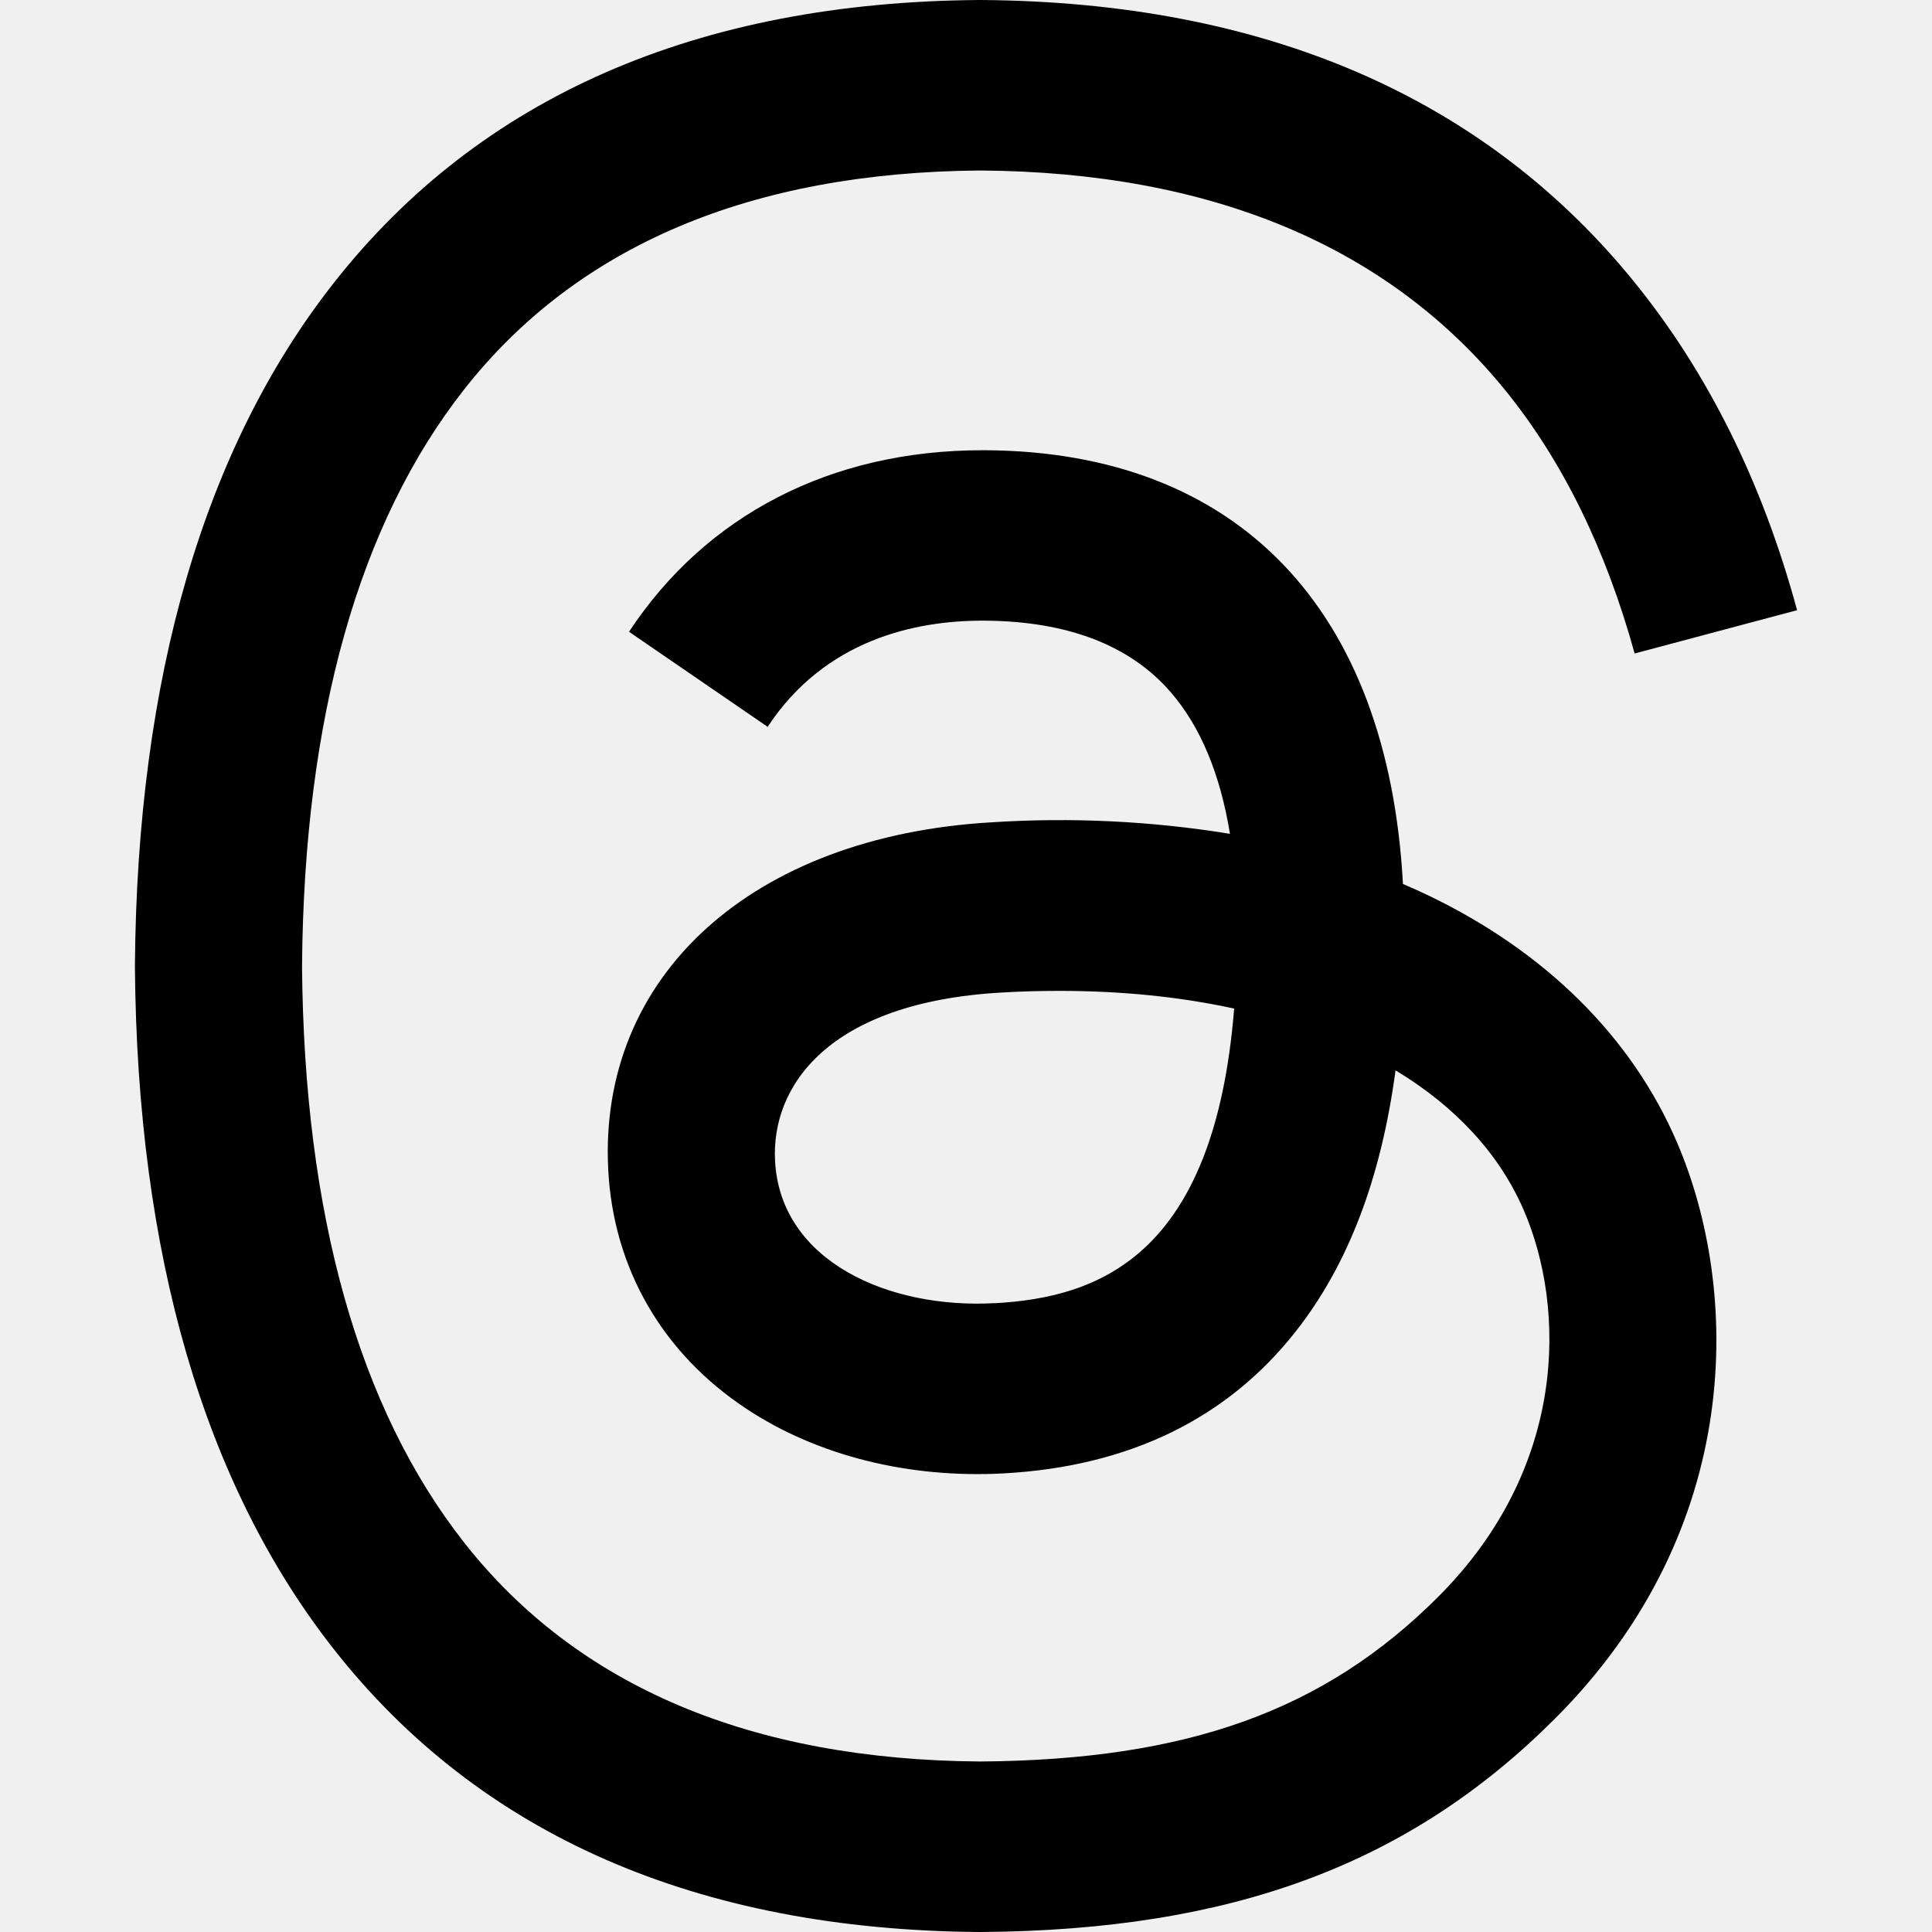
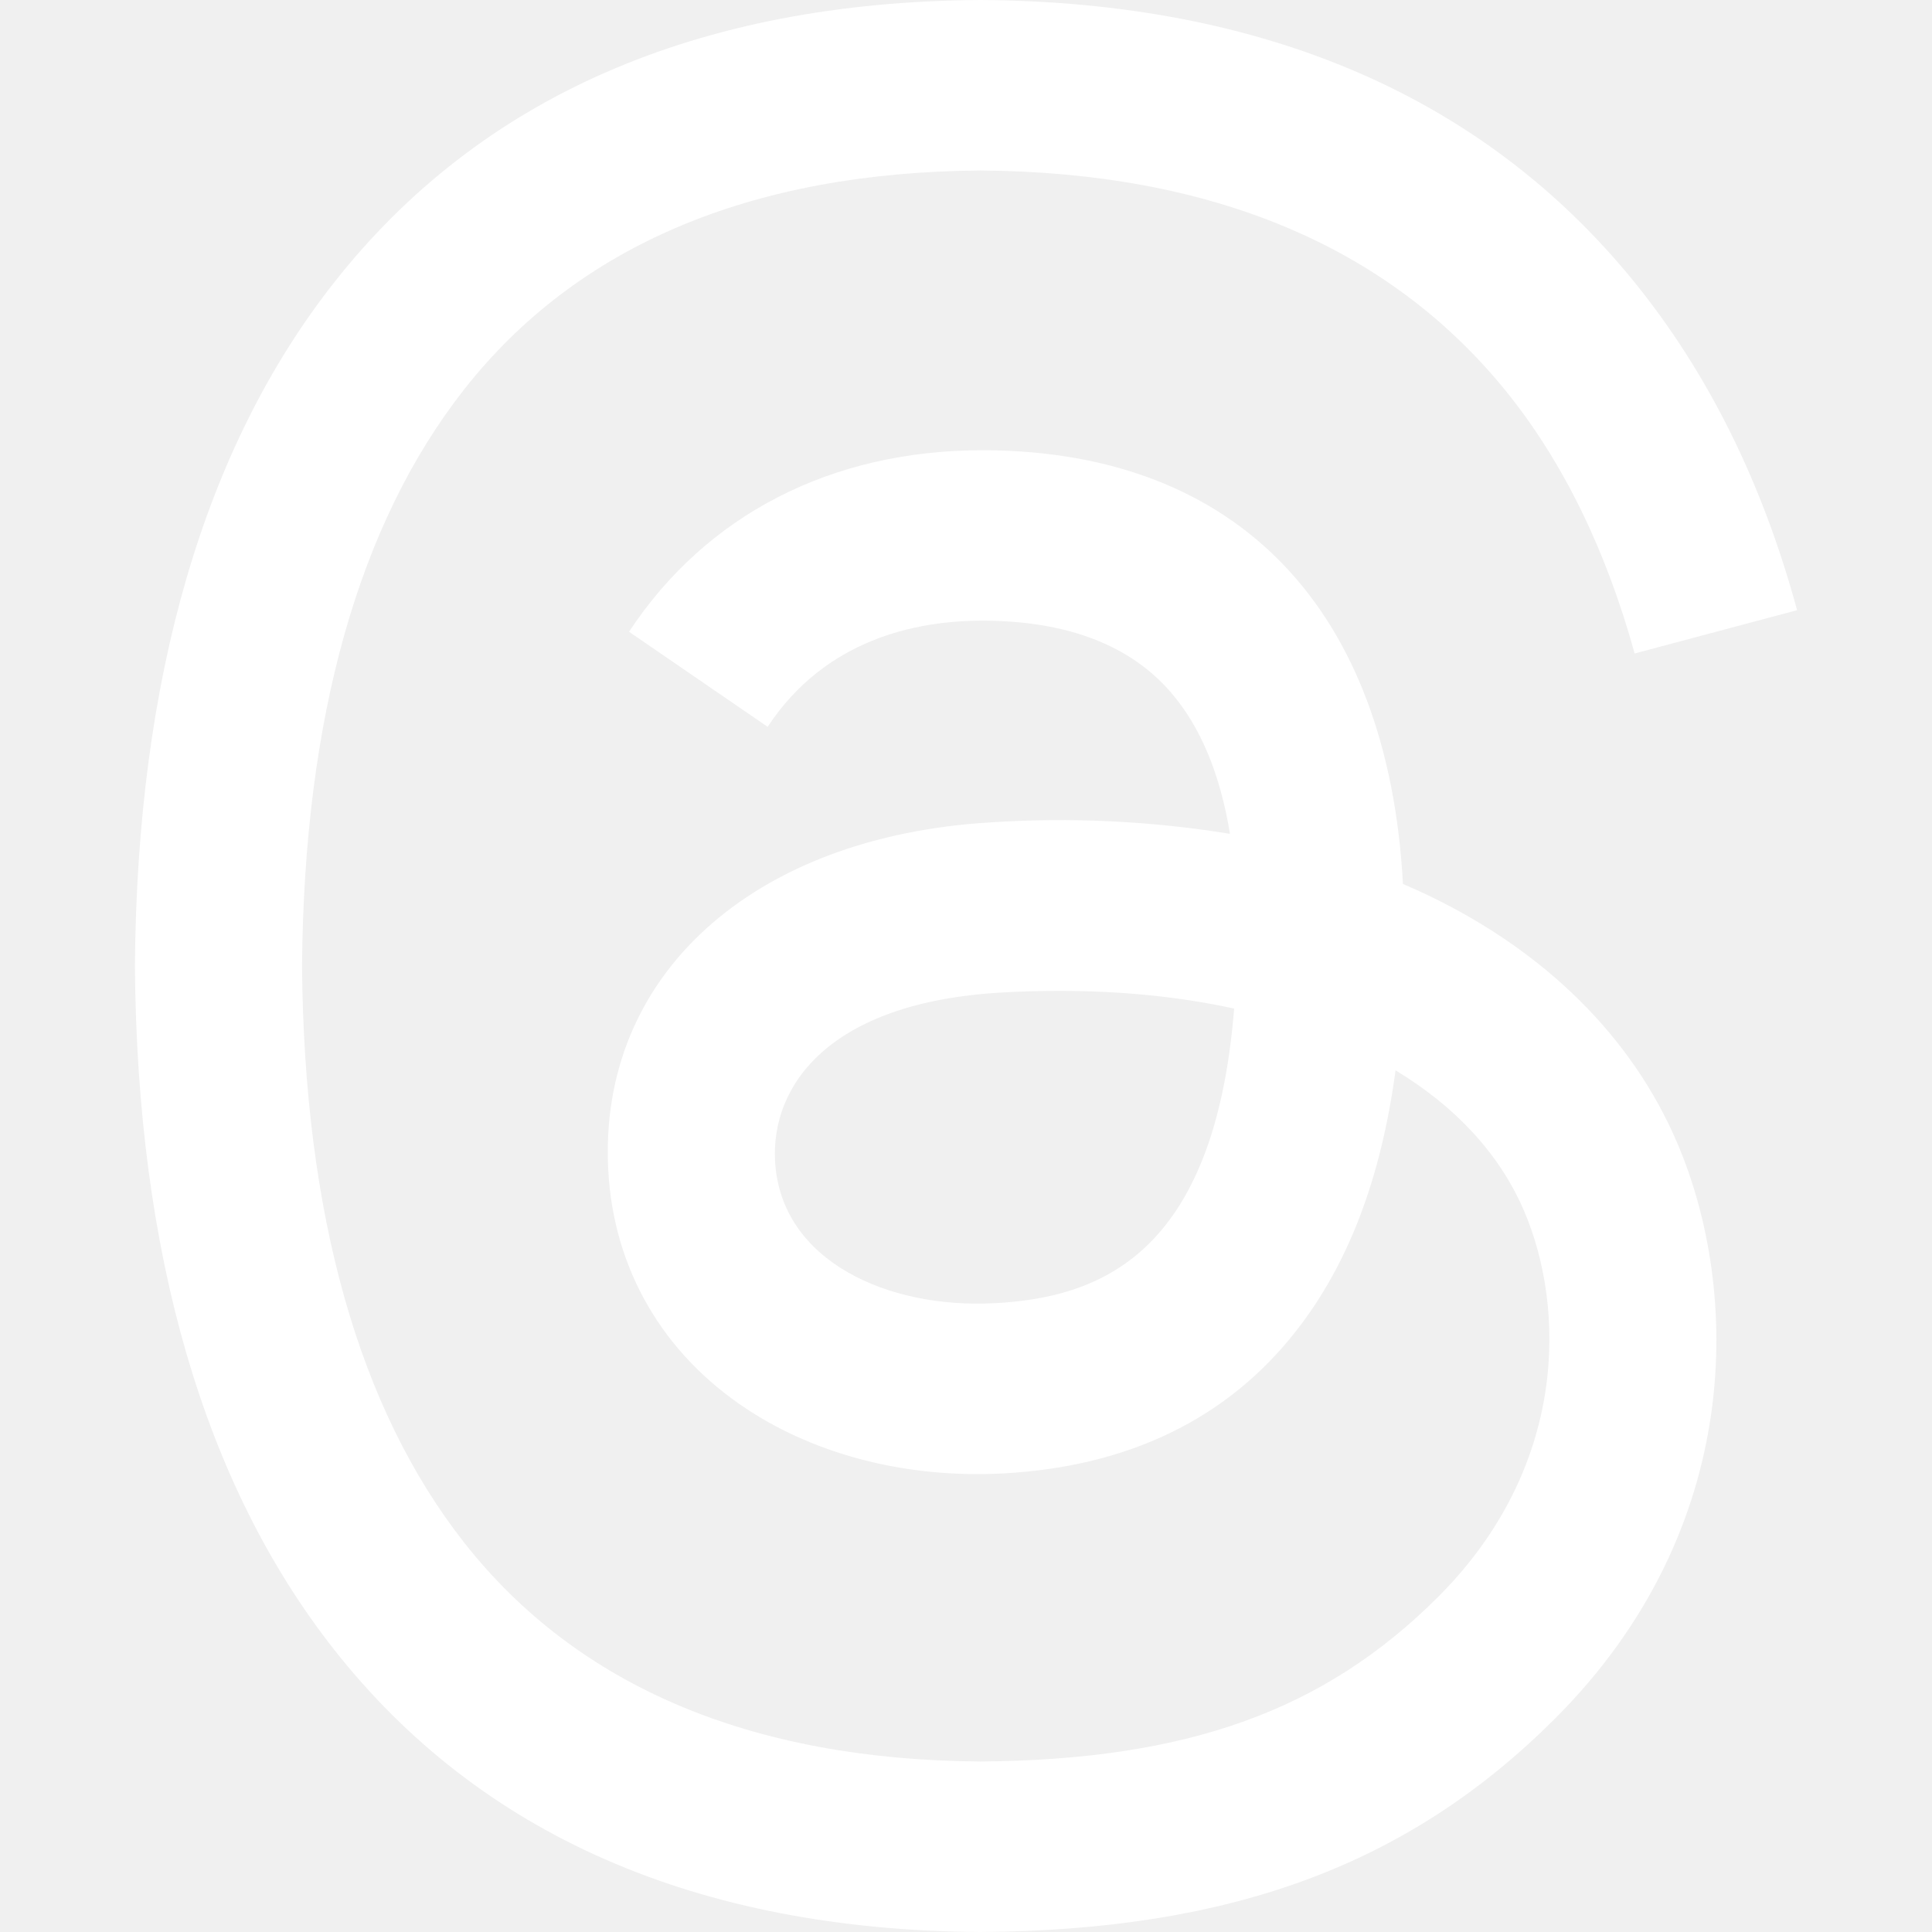
<svg xmlns="http://www.w3.org/2000/svg" viewBox="0 0 24 24">
-   <path d="M17.743 11.123a8.547 8.547 0 0 0-.315-.142c-.185-3.414-2.05-5.368-5.182-5.388h-.042c-1.874 0-3.431.8-4.39 2.255l1.722 1.181c.716-1.087 1.84-1.319 2.669-1.319h.028c1.031.007 1.81.307 2.313.892.367.425.612 1.014.733 1.756a13.176 13.176 0 0 0-2.96-.143c-2.977.172-4.892 1.908-4.763 4.321.065 1.224.675 2.277 1.717 2.965.88.582 2.015.866 3.195.802 1.557-.086 2.778-.68 3.63-1.766.648-.825 1.057-1.894 1.238-3.241.742.448 1.292 1.037 1.596 1.745.517 1.205.547 3.184-1.068 4.797-1.415 1.414-3.116 2.025-5.686 2.044-2.851-.02-5.008-.935-6.41-2.717-1.313-1.67-1.991-4.08-2.016-7.165.025-3.085.703-5.496 2.016-7.165 1.402-1.782 3.558-2.696 6.41-2.717 2.871.02 5.065.94 6.521 2.73.714.879 1.252 1.983 1.607 3.27l2.018-.538c-.43-1.585-1.107-2.95-2.027-4.083C18.43 1.2 15.7.024 12.185 0h-.014C8.66.024 5.963 1.205 4.15 3.51c-1.614 2.05-2.446 4.905-2.474 8.482v.016c.028 3.578.86 6.431 2.473 8.482 1.813 2.305 4.512 3.486 8.022 3.51h.014c3.12-.022 5.319-.839 7.13-2.649 2.371-2.368 2.3-5.336 1.518-7.158-.56-1.307-1.629-2.368-3.09-3.07zm-5.387 5.065c-1.305.074-2.66-.512-2.728-1.766-.05-.93.662-1.969 2.808-2.092.246-.015.487-.021.724-.021.78 0 1.508.075 2.171.22-.247 3.088-1.697 3.59-2.975 3.66z" />
+   <path d="M17.743 11.123a8.547 8.547 0 0 0-.315-.142c-.185-3.414-2.05-5.368-5.182-5.388h-.042c-1.874 0-3.431.8-4.39 2.255l1.722 1.181c.716-1.087 1.84-1.319 2.669-1.319h.028c1.031.007 1.81.307 2.313.892.367.425.612 1.014.733 1.756a13.176 13.176 0 0 0-2.96-.143c-2.977.172-4.892 1.908-4.763 4.321.065 1.224.675 2.277 1.717 2.965.88.582 2.015.866 3.195.802 1.557-.086 2.778-.68 3.63-1.766.648-.825 1.057-1.894 1.238-3.241.742.448 1.292 1.037 1.596 1.745.517 1.205.547 3.184-1.068 4.797-1.415 1.414-3.116 2.025-5.686 2.044-2.851-.02-5.008-.935-6.41-2.717-1.313-1.67-1.991-4.08-2.016-7.165.025-3.085.703-5.496 2.016-7.165 1.402-1.782 3.558-2.696 6.41-2.717 2.871.02 5.065.94 6.521 2.73.714.879 1.252 1.983 1.607 3.27l2.018-.538c-.43-1.585-1.107-2.95-2.027-4.083C18.43 1.2 15.7.024 12.185 0h-.014C8.66.024 5.963 1.205 4.15 3.51c-1.614 2.05-2.446 4.905-2.474 8.482v.016c.028 3.578.86 6.431 2.473 8.482 1.813 2.305 4.512 3.486 8.022 3.51h.014c3.12-.022 5.319-.839 7.13-2.649 2.371-2.368 2.3-5.336 1.518-7.158-.56-1.307-1.629-2.368-3.09-3.07zm-5.387 5.065c-1.305.074-2.66-.512-2.728-1.766-.05-.93.662-1.969 2.808-2.092.246-.015.487-.021.724-.021.78 0 1.508.075 2.171.22-.247 3.088-1.697 3.59-2.975 3.66z" fill="#fff" />
</svg>
